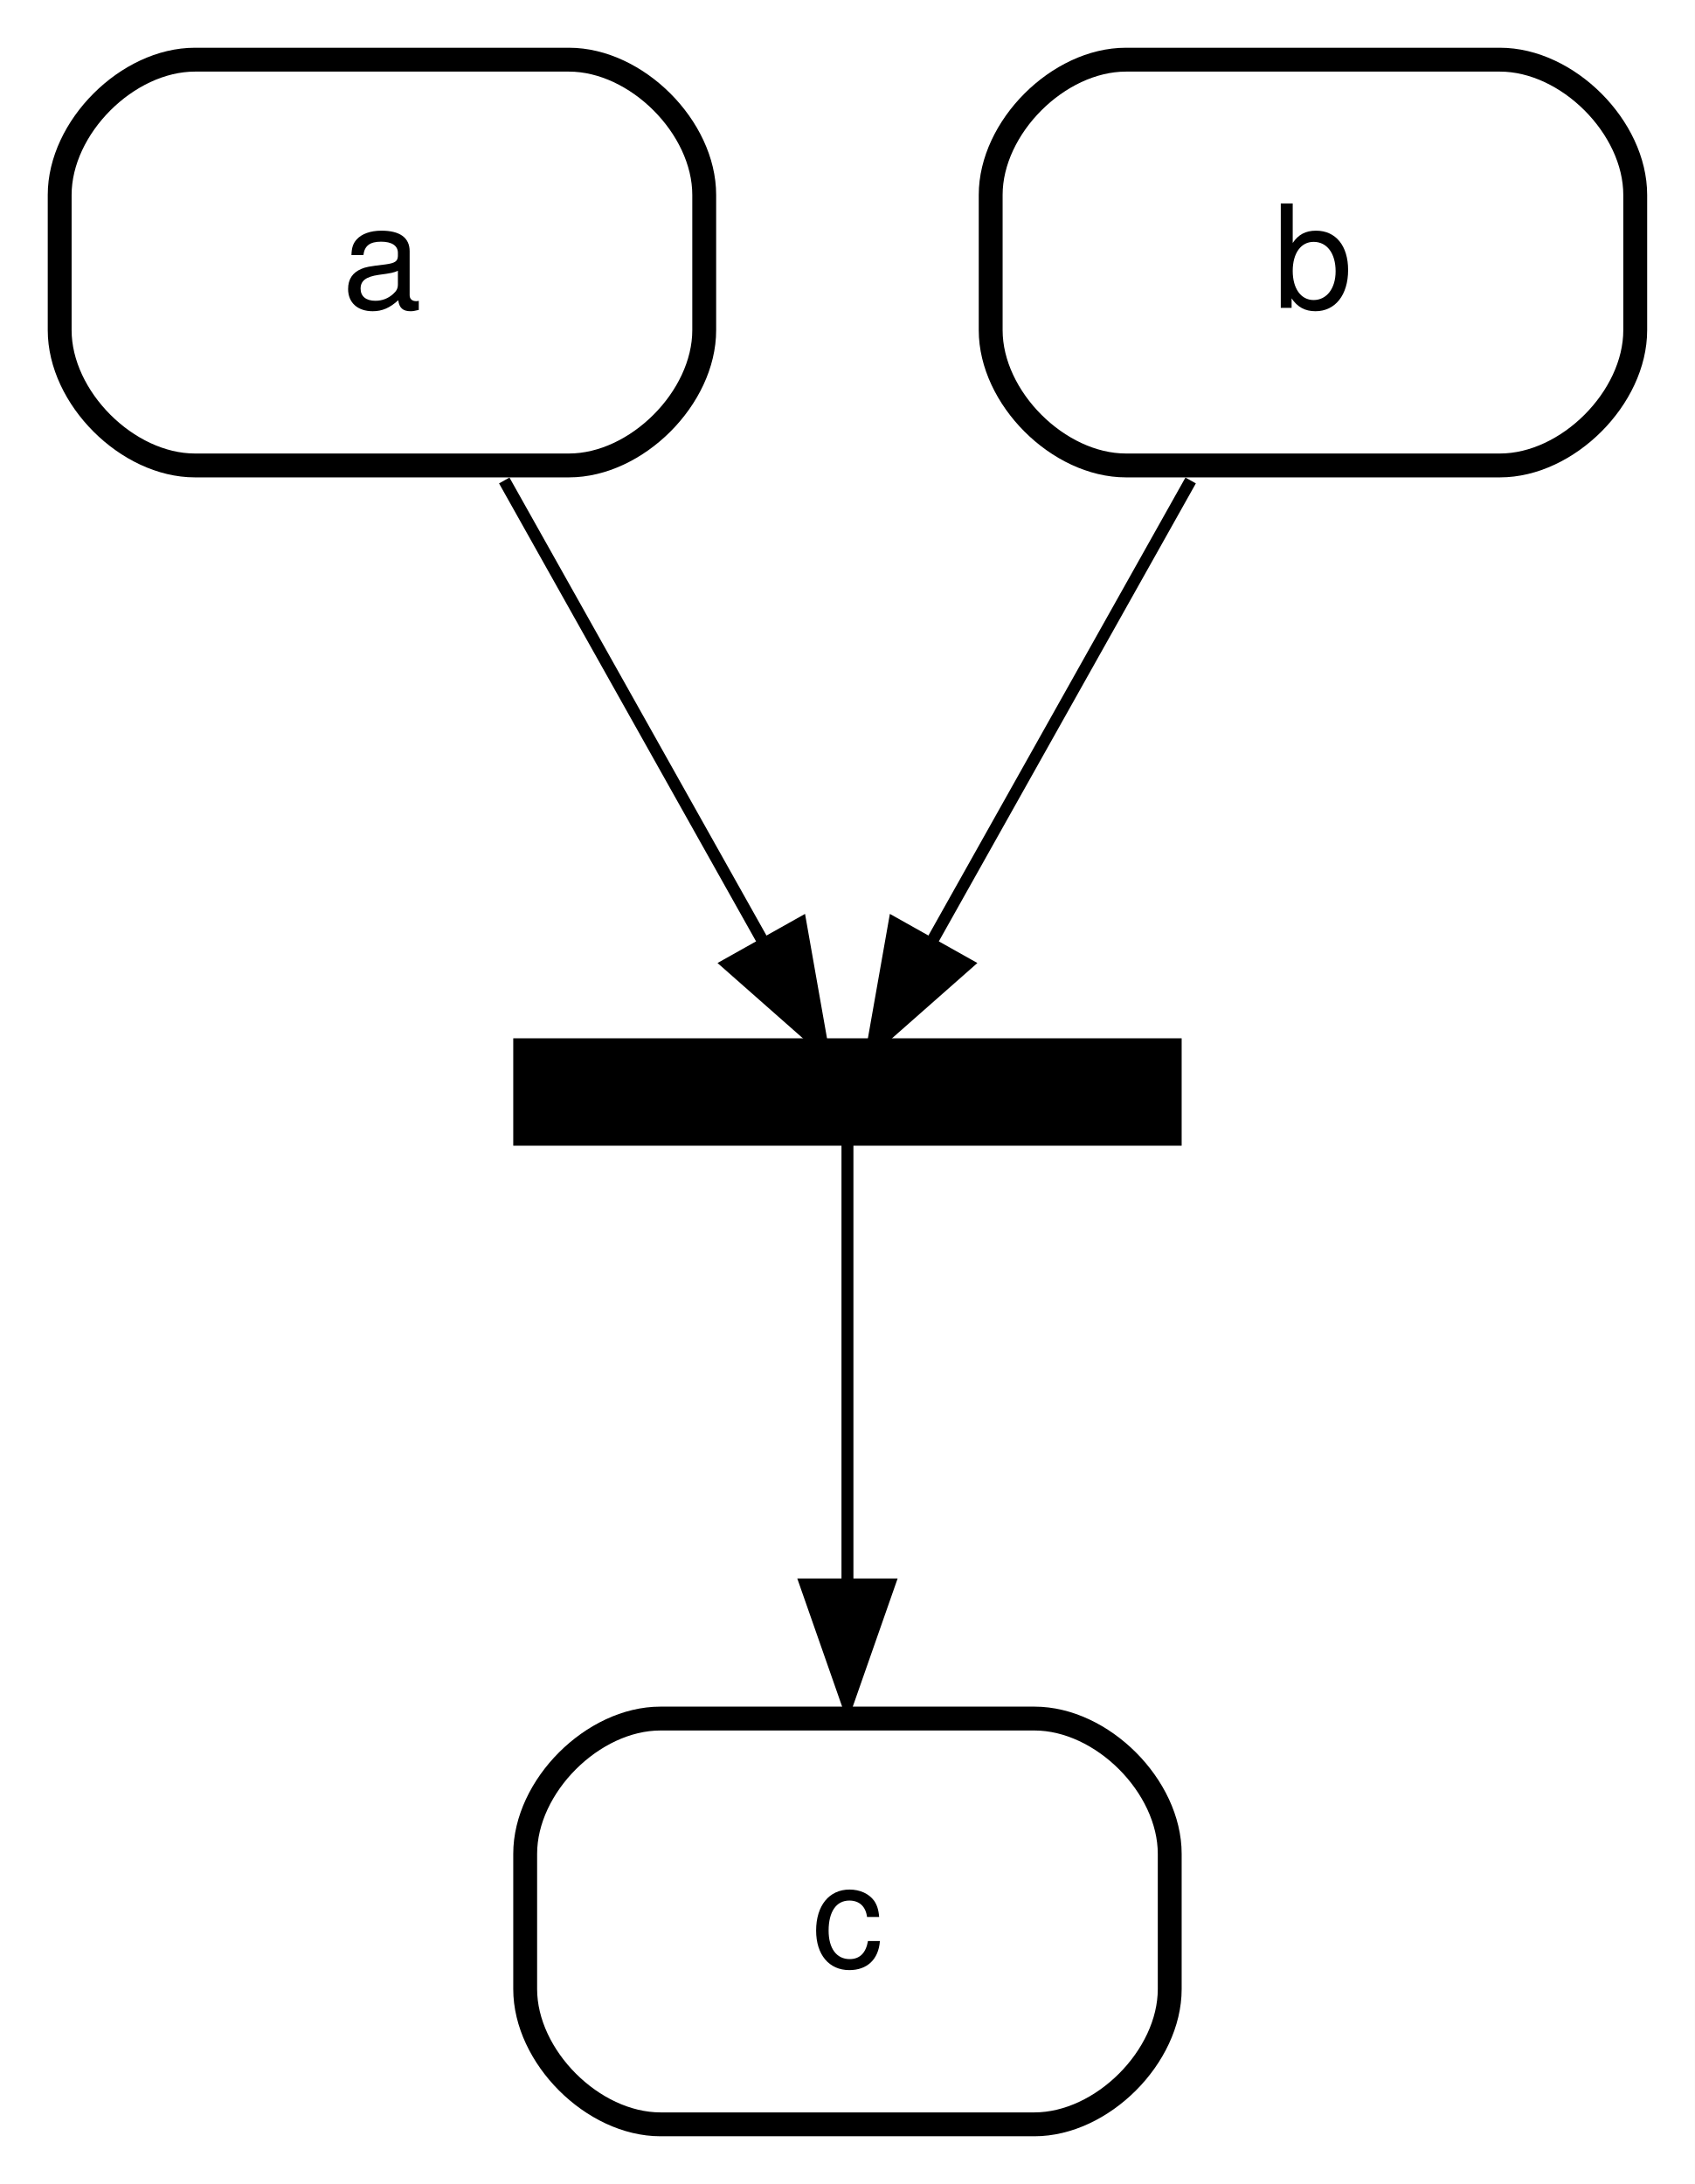
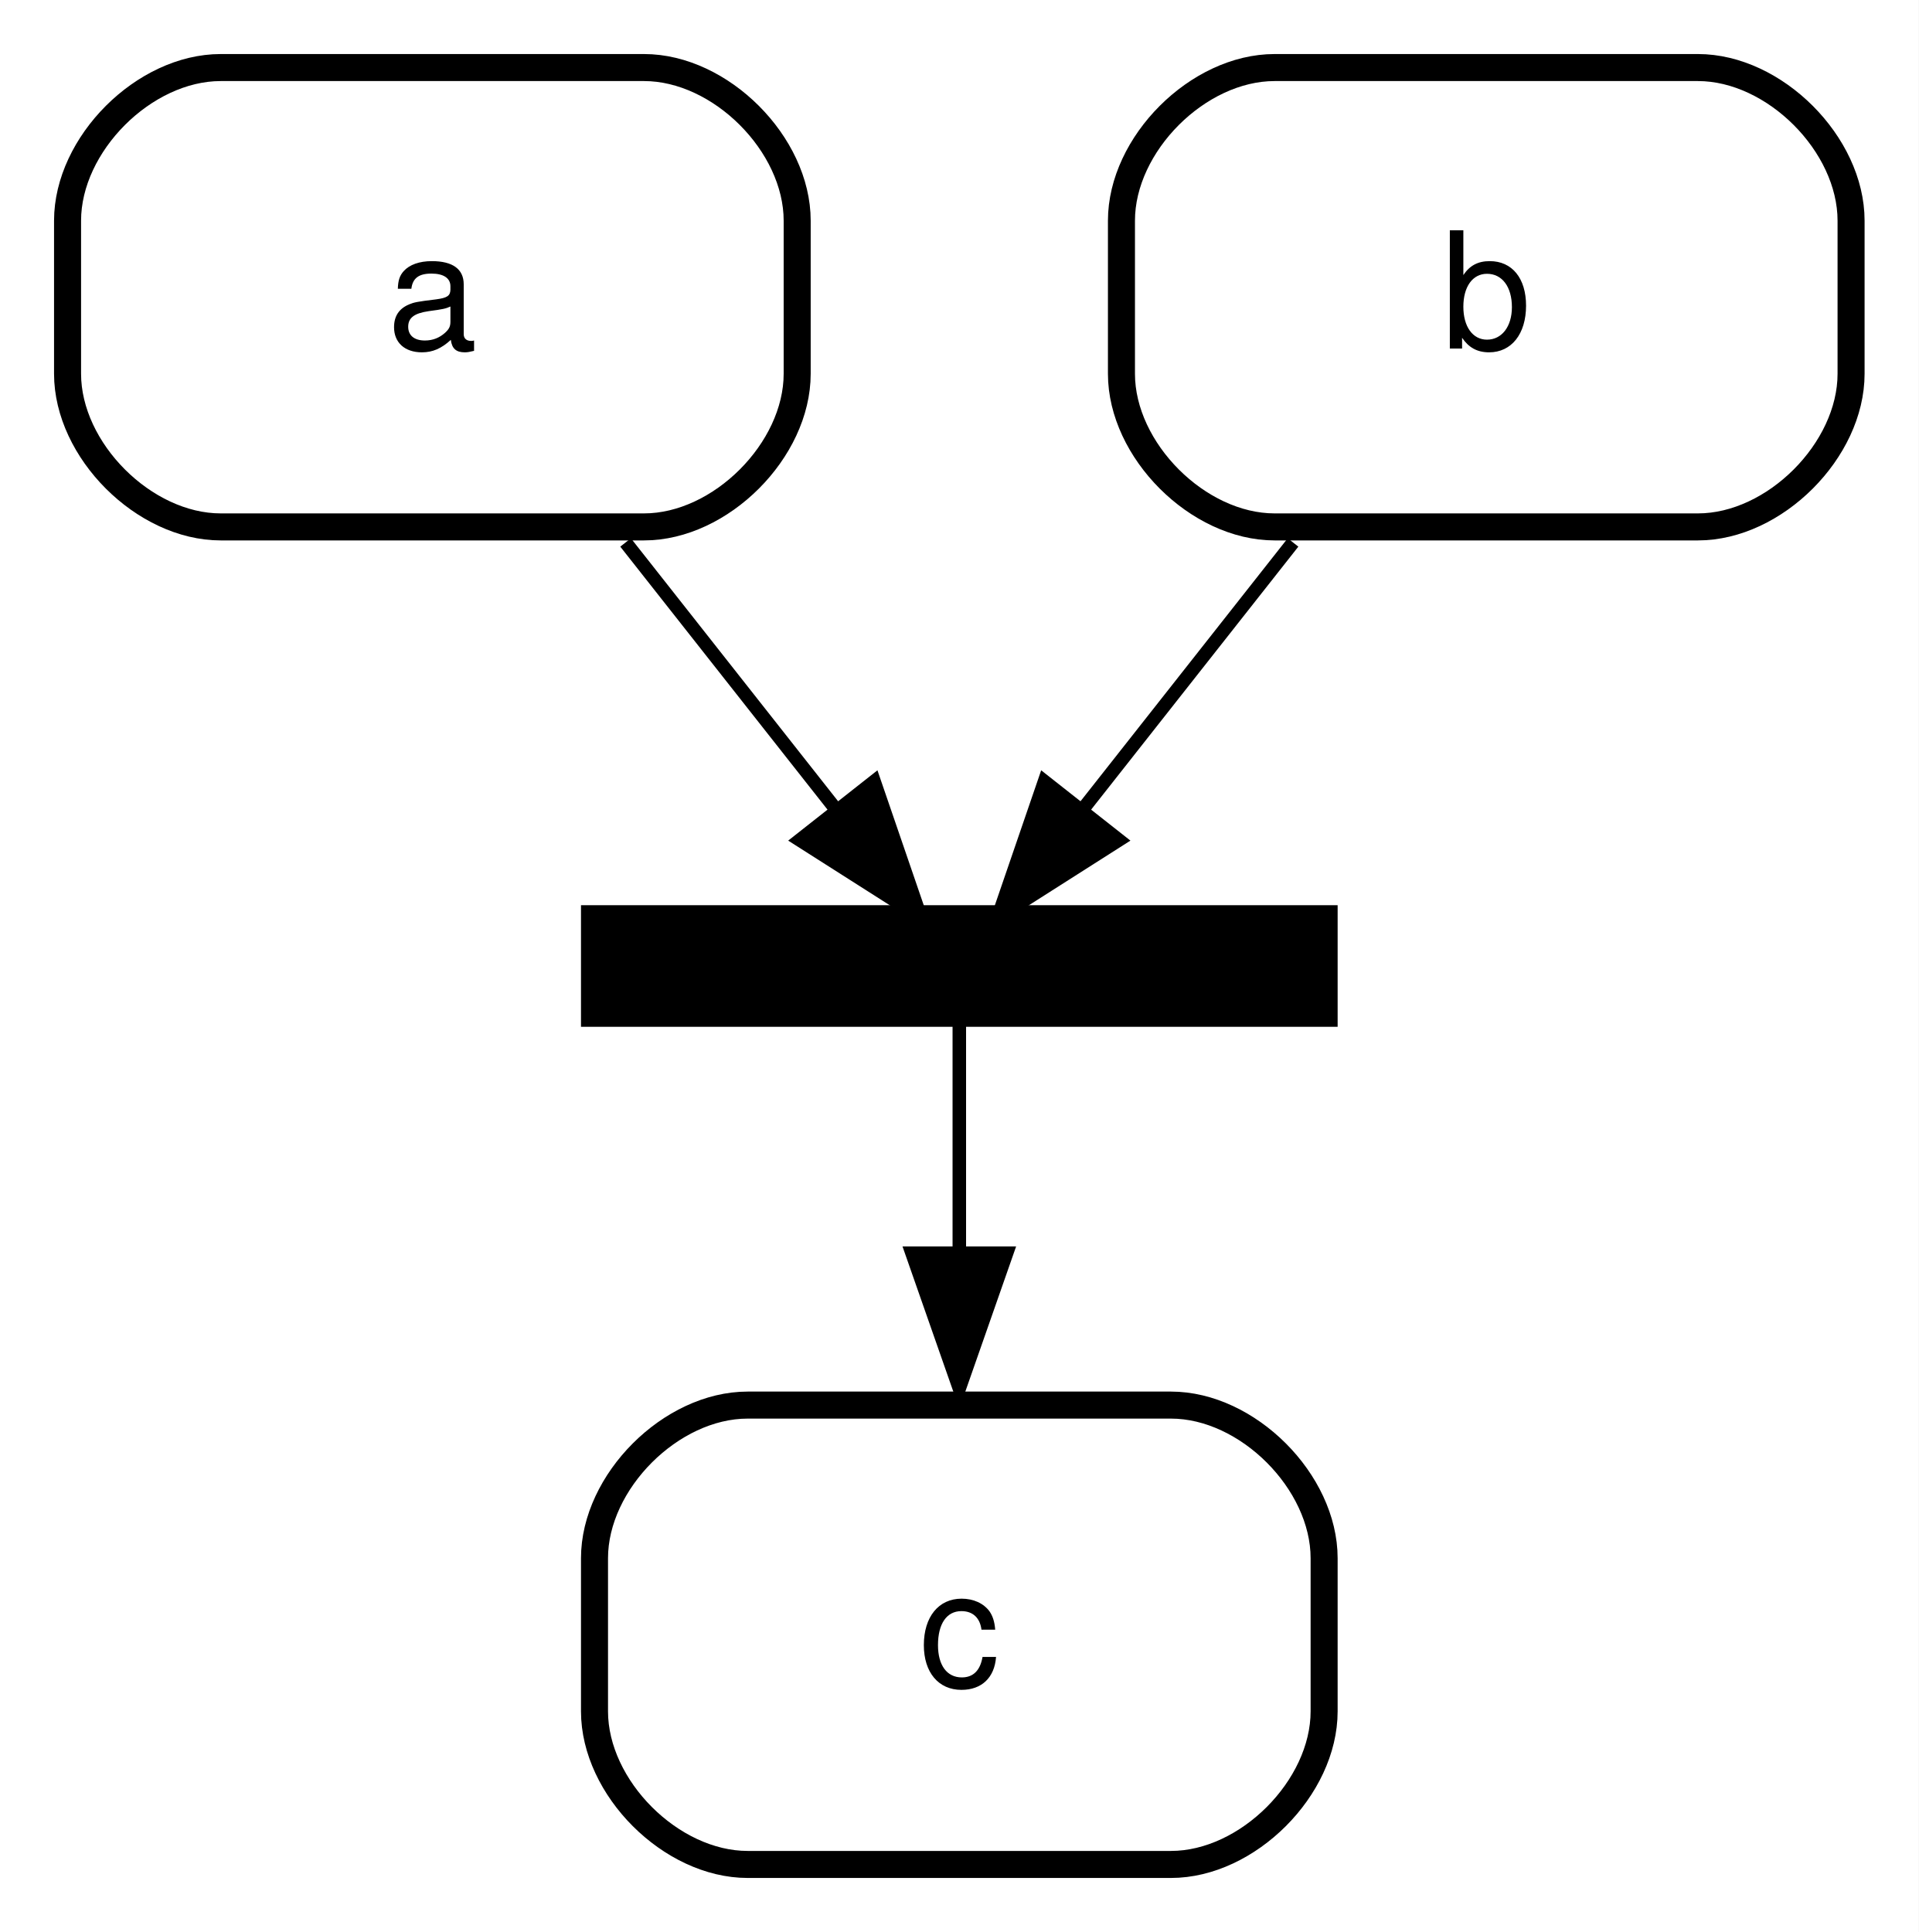
- <svg xmlns="http://www.w3.org/2000/svg" width="142pt" height="183pt" viewBox="0.00 0.00 142.00 183.00">
-   <g id="graph0" class="graph" transform="scale(1 1) rotate(0) translate(4 179)">
-     <polygon fill="#ffffff" stroke="transparent" points="-4,4 -4,-179 138,-179 138,4 -4,4" />
+ <svg xmlns="http://www.w3.org/2000/svg" width="142pt" height="143pt" viewBox="0.00 0.00 142.00 143.00">
+   <g id="graph0" class="graph" transform="scale(1 1) rotate(0) translate(4 139)">
+     <polygon fill="#ffffff" stroke="transparent" points="-4,4 -4,-139 138,-139 138,4 -4,4" />
    <g id="node1" class="node">
-       <polygon fill="#ffffff" stroke="transparent" stroke-width="2" points="56,-175 0,-175 0,-139 56,-139 56,-175" />
-       <text text-anchor="start" x="24.665" y="-153.2" font-family="Helvetica,sans-Serif" font-size="12.00" fill="#000000">a</text>
-       <path fill="none" stroke="#000000" stroke-width="2" d="M12.333,-140C12.333,-140 43.667,-140 43.667,-140 49.333,-140 55,-145.667 55,-151.333 55,-151.333 55,-162.667 55,-162.667 55,-168.333 49.333,-174 43.667,-174 43.667,-174 12.333,-174 12.333,-174 6.667,-174 1,-168.333 1,-162.667 1,-162.667 1,-151.333 1,-151.333 1,-145.667 6.667,-140 12.333,-140" />
+       <polygon fill="#ffffff" stroke="transparent" stroke-width="2" points="56,-135 0,-135 0,-99 56,-99 56,-135" />
+       <text text-anchor="start" x="24.665" y="-113.2" font-family="Helvetica,sans-Serif" font-size="12.00" fill="#000000">a</text>
+       <path fill="none" stroke="#000000" stroke-width="2" d="M12.333,-100C12.333,-100 43.667,-100 43.667,-100 49.333,-100 55,-105.667 55,-111.333 55,-111.333 55,-122.667 55,-122.667 55,-128.333 49.333,-134 43.667,-134 43.667,-134 12.333,-134 12.333,-134 6.667,-134 1,-128.333 1,-122.667 1,-122.667 1,-111.333 1,-111.333 1,-105.667 6.667,-100 12.333,-100" />
    </g>
    <g id="node4" class="node">
-       <polygon fill="#000000" stroke="#000000" stroke-width="2" points="94,-91 40,-91 40,-84 94,-84 94,-91" />
-       <text text-anchor="middle" x="67" y="-83.9" font-family="Helvetica,sans-Serif" font-size="12.00" fill="#000000"> </text>
+       <polygon fill="#000000" stroke="#000000" stroke-width="2" points="94,-71 40,-71 40,-64 94,-64 94,-71" />
+       <text text-anchor="middle" x="67" y="-63.9" font-family="Helvetica,sans-Serif" font-size="12.00" fill="#000000"> </text>
    </g>
    <g id="edge1" class="edge">
-       <path fill="none" stroke="#000000" d="M38.247,-138.74C45.085,-126.554 53.9,-110.846 59.956,-100.052" />
-       <polygon fill="#000000" stroke="#000000" points="63.077,-101.643 64.919,-91.209 56.973,-98.217 63.077,-101.643" />
-       <text text-anchor="middle" x="56.389" y="-112" font-family="Helvetica,sans-Serif" font-size="10.00" fill="#000000"> </text>
+       <path fill="none" stroke="#000000" d="M42.301,-98.849C47.426,-92.344 53.068,-85.183 57.664,-79.35" />
+       <polygon fill="#000000" stroke="#000000" points="60.697,-81.156 64.136,-71.135 55.198,-76.824 60.697,-81.156" />
+       <text text-anchor="middle" x="59.389" y="-82" font-family="Helvetica,sans-Serif" font-size="10.00" fill="#000000"> </text>
    </g>
    <g id="node2" class="node">
-       <polygon fill="#ffffff" stroke="transparent" stroke-width="2" points="134,-175 78,-175 78,-139 134,-139 134,-175" />
-       <text text-anchor="start" x="102.665" y="-153.2" font-family="Helvetica,sans-Serif" font-size="12.00" fill="#000000">b</text>
-       <path fill="none" stroke="#000000" stroke-width="2" d="M90.333,-140C90.333,-140 121.667,-140 121.667,-140 127.333,-140 133,-145.667 133,-151.333 133,-151.333 133,-162.667 133,-162.667 133,-168.333 127.333,-174 121.667,-174 121.667,-174 90.333,-174 90.333,-174 84.667,-174 79,-168.333 79,-162.667 79,-162.667 79,-151.333 79,-151.333 79,-145.667 84.667,-140 90.333,-140" />
+       <polygon fill="#ffffff" stroke="transparent" stroke-width="2" points="134,-135 78,-135 78,-99 134,-99 134,-135" />
+       <text text-anchor="start" x="102.665" y="-113.2" font-family="Helvetica,sans-Serif" font-size="12.00" fill="#000000">b</text>
+       <path fill="none" stroke="#000000" stroke-width="2" d="M90.333,-100C90.333,-100 121.667,-100 121.667,-100 127.333,-100 133,-105.667 133,-111.333 133,-111.333 133,-122.667 133,-122.667 133,-128.333 127.333,-134 121.667,-134 121.667,-134 90.333,-134 90.333,-134 84.667,-134 79,-128.333 79,-122.667 79,-122.667 79,-111.333 79,-111.333 79,-105.667 84.667,-100 90.333,-100" />
    </g>
    <g id="edge2" class="edge">
-       <path fill="none" stroke="#000000" d="M95.753,-138.74C88.915,-126.554 80.1,-110.846 74.043,-100.052" />
-       <polygon fill="#000000" stroke="#000000" points="77.027,-98.217 69.081,-91.209 70.923,-101.643 77.027,-98.217" />
-       <text text-anchor="middle" x="86.389" y="-112" font-family="Helvetica,sans-Serif" font-size="10.00" fill="#000000"> </text>
+       <path fill="none" stroke="#000000" d="M91.699,-98.849C86.574,-92.344 80.932,-85.183 76.336,-79.35" />
+       <polygon fill="#000000" stroke="#000000" points="78.802,-76.824 69.864,-71.135 73.303,-81.156 78.802,-76.824" />
+       <text text-anchor="middle" x="86.389" y="-82" font-family="Helvetica,sans-Serif" font-size="10.00" fill="#000000"> </text>
    </g>
    <g id="node3" class="node">
      <polygon fill="#ffffff" stroke="transparent" stroke-width="2" points="95,-36 39,-36 39,0 95,0 95,-36" />
      <text text-anchor="start" x="64" y="-14.2" font-family="Helvetica,sans-Serif" font-size="12.00" fill="#000000">c</text>
      <path fill="none" stroke="#000000" stroke-width="2" d="M51.333,-1C51.333,-1 82.667,-1 82.667,-1 88.333,-1 94,-6.667 94,-12.333 94,-12.333 94,-23.667 94,-23.667 94,-29.333 88.333,-35 82.667,-35 82.667,-35 51.333,-35 51.333,-35 45.667,-35 40,-29.333 40,-23.667 40,-23.667 40,-12.333 40,-12.333 40,-6.667 45.667,-1 51.333,-1" />
    </g>
    <g id="edge3" class="edge">
-       <path fill="none" stroke="#000000" d="M67,-83.763C67,-76.685 67,-60.735 67,-46.317" />
-       <polygon fill="#000000" stroke="#000000" points="70.5,-46.238 67,-36.238 63.5,-46.238 70.5,-46.238" />
-       <text text-anchor="middle" x="68.389" y="-57" font-family="Helvetica,sans-Serif" font-size="10.00" fill="#000000"> </text>
+       <path fill="none" stroke="#000000" d="M67,-63.94C67,-60.068 67,-53.49 67,-46.504" />
+       <polygon fill="#000000" stroke="#000000" points="70.5,-46.243 67,-36.243 63.5,-46.243 70.5,-46.243" />
+       <text text-anchor="middle" x="68.389" y="-47" font-family="Helvetica,sans-Serif" font-size="10.00" fill="#000000"> </text>
    </g>
  </g>
</svg>
